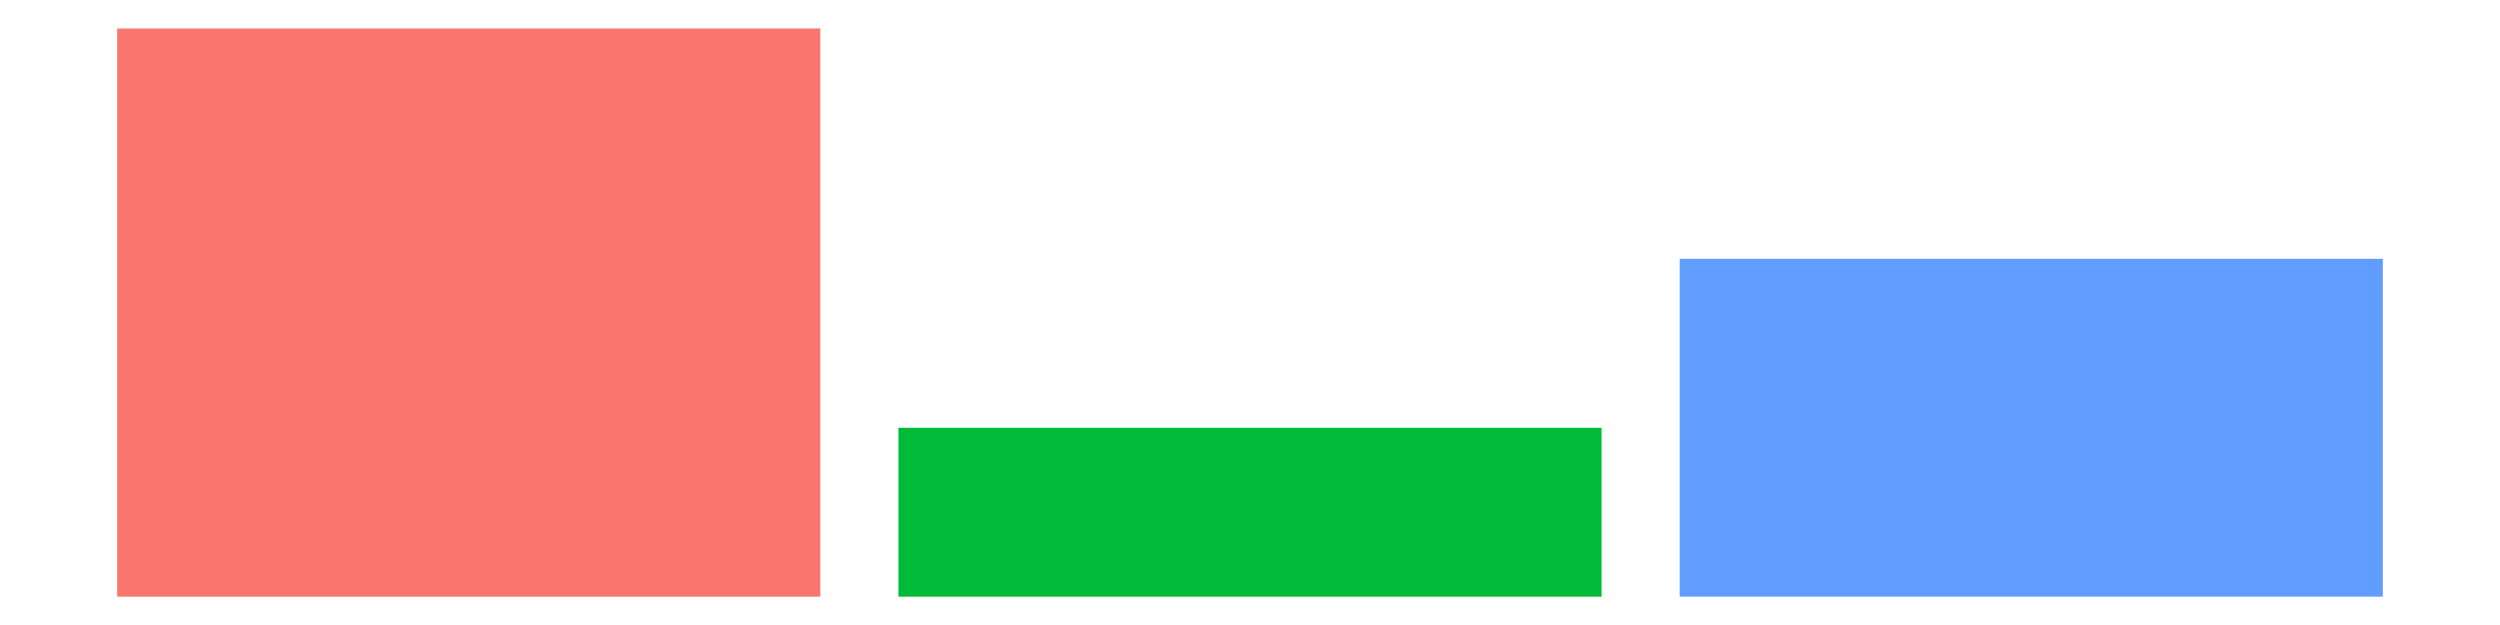
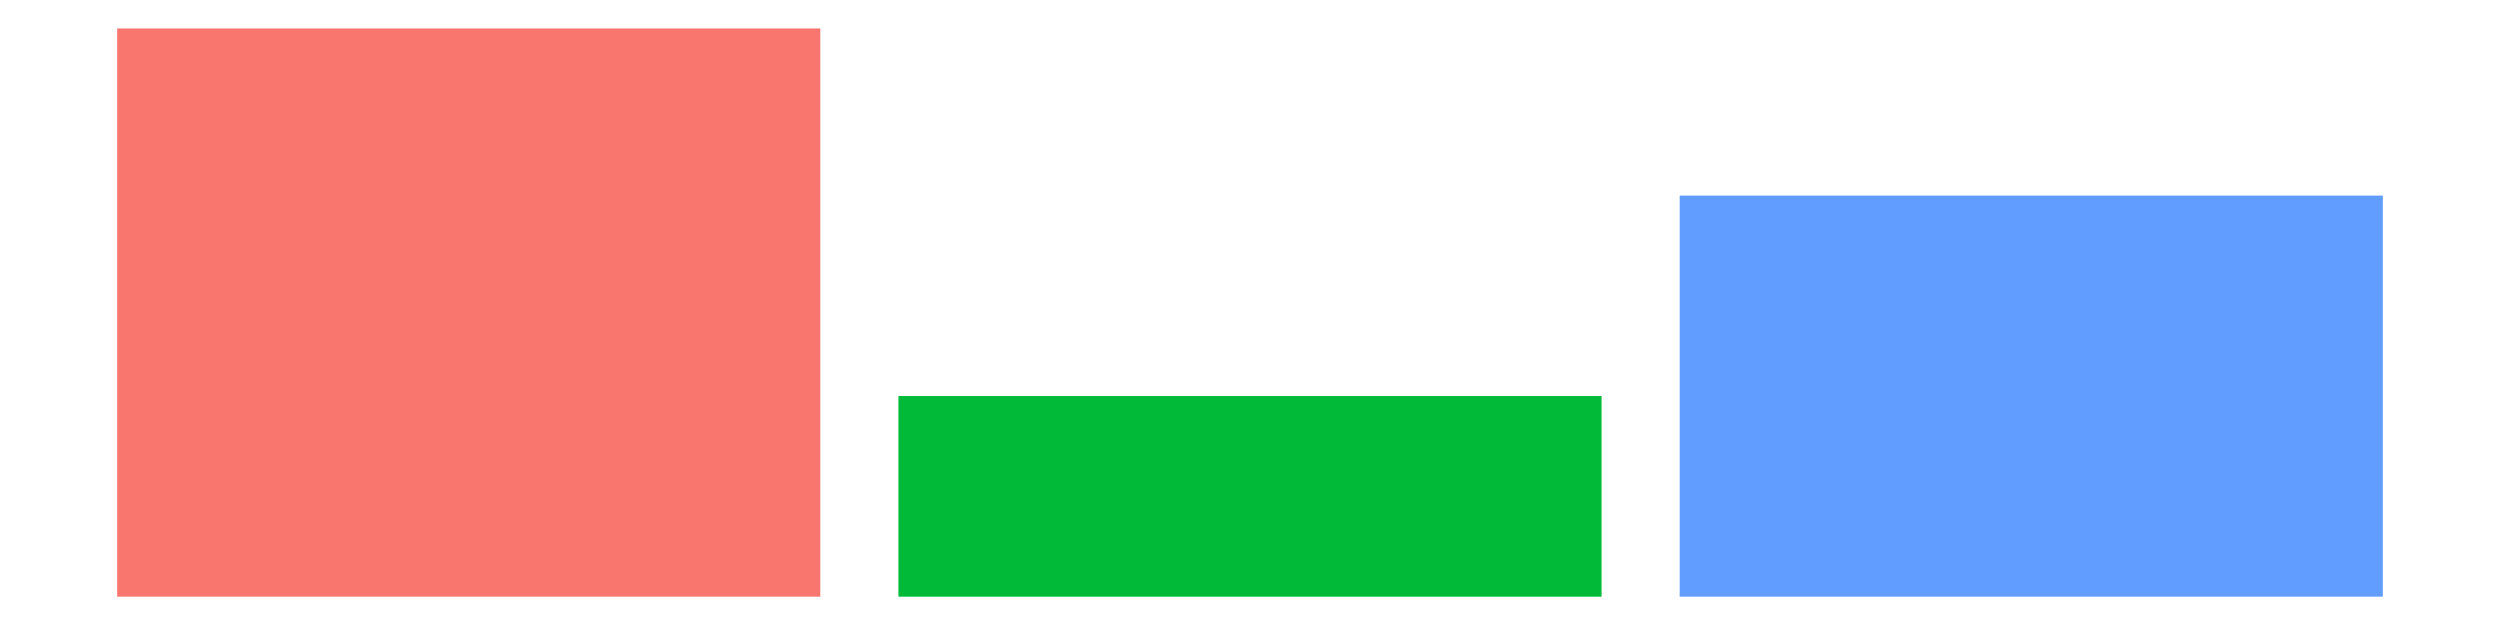
<svg xmlns="http://www.w3.org/2000/svg" width="72pt" height="18pt" viewBox="0 0 72 18" version="1.1">
-   <g id="surface189">
+   <g id="surface194">
    <rect x="0" y="0" width="72" height="18" style="fill:rgb(100%,100%,100%);fill-opacity:1;stroke:none;" />
    <path style=" stroke:none;fill-rule:nonzero;fill:rgb(97.255%,46.275%,42.745%);fill-opacity:1;" d="M 3.375 17.184 L 23.625 17.184 L 23.625 0.82 L 3.375 0.82 Z M 3.375 17.184 " />
-     <path style=" stroke:none;fill-rule:nonzero;fill:rgb(0%,72.941%,21.961%);fill-opacity:1;" d="M 25.875 17.184 L 46.125 17.184 L 46.125 12.32 L 25.875 12.32 Z M 25.875 17.184 " />
-     <path style=" stroke:none;fill-rule:nonzero;fill:rgb(38.039%,61.176%,100%);fill-opacity:1;" d="M 48.375 17.184 L 68.625 17.184 L 68.625 7.453 L 48.375 7.453 Z M 48.375 17.184 " />
+     <path style=" stroke:none;fill-rule:nonzero;fill:rgb(0%,72.941%,21.961%);fill-opacity:1;" d="M 25.875 17.184 L 46.125 17.184 L 46.125 11.406 L 25.875 11.406 Z M 25.875 17.184 " />
+     <path style=" stroke:none;fill-rule:nonzero;fill:rgb(38.039%,61.176%,100%);fill-opacity:1;" d="M 48.375 17.184 L 68.625 17.184 L 68.625 5.633 L 48.375 5.633 Z M 48.375 17.184 " />
  </g>
</svg>
